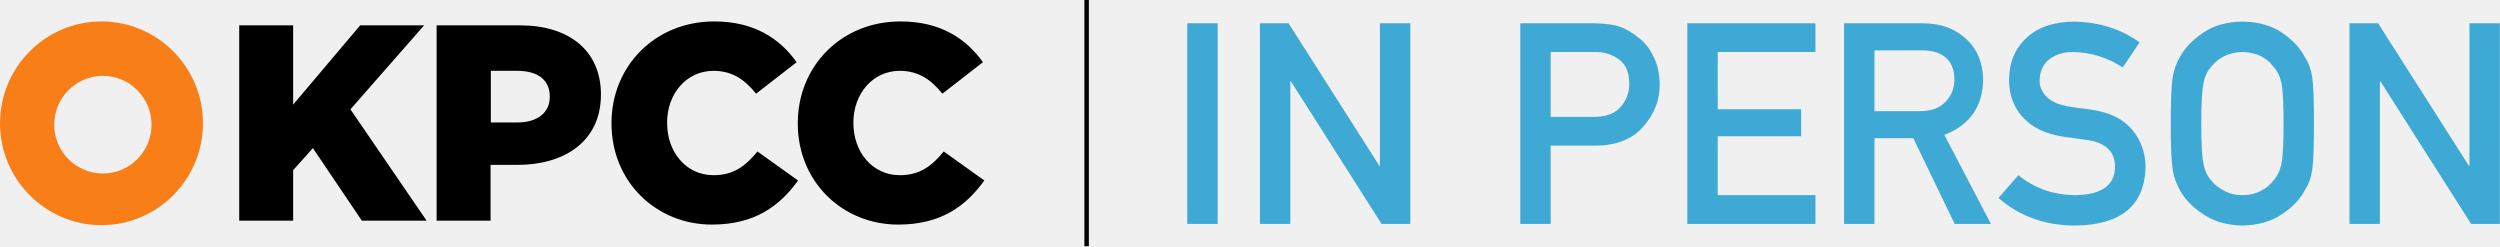
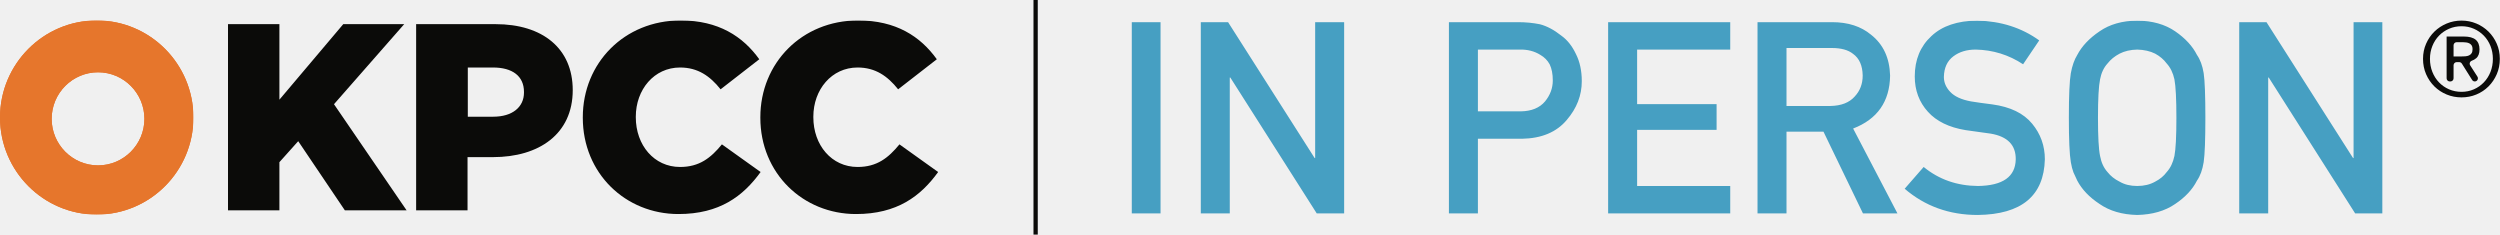
- <svg xmlns="http://www.w3.org/2000/svg" viewBox="0 0 2978.667 293.333" height="293.333" width="2978.667" xml:space="preserve" id="svg2" version="1.1">
-   <defs id="defs6">
-     <clipPath id="clipPath20" clipPathUnits="userSpaceOnUse">
-       <path style="clip-rule:evenodd" id="path18" d="m 10609.4,199.207 h 271.8 V 1992.15 h -271.8 z m 649.3,-0.012 h 271.7 V 1473.2 h 5 l 810.3,-1274.005 h 257 V 1992.15 h -271.8 V 718.145 h -4.9 l -811.5,1274.005 h -255.8 z m 2598.2,1535.945 h 392.3 c 73.7,1.63 138.5,-15.17 194.2,-50.43 36.9,-21.31 65.6,-50.41 86.1,-87.3 19.7,-41 29.5,-91.41 29.5,-151.26 0,-72.15 -24.2,-137.73 -72.5,-196.76 -50.9,-60.67 -126.7,-91.82 -227.5,-93.46 h -402.1 z M 13585.2,199.195 h 271.7 v 699.719 h 413.2 c 184.4,3.281 324.6,62.305 420.5,177.086 93.4,109.04 140.2,229.96 140.2,362.77 0,98.38 -18.5,183.64 -55.4,255.78 -35.2,74.61 -81.1,132 -137.7,172.17 -67.2,53.29 -133.6,88.54 -199.2,105.76 -65.6,13.11 -133.6,19.67 -204.1,19.67 h -649.2 z m 1492.7,0 h 1144.8 v 257.012 h -873 v 526.328 h 745.1 v 241.035 h -745.1 v 511.57 h 873 v 257.01 h -1144.8 z m 1672.3,1550.695 h 425.5 c 86.9,0 153.3,-18.44 199.2,-55.34 58.2,-41.81 88.1,-109.44 89.7,-202.9 0,-77.88 -25,-143.47 -75,-196.76 -50.8,-57.39 -127,-86.9 -228.7,-88.54 h -410.7 z M 16478.5,199.195 h 271.7 V 965.32 h 346.8 l 370.1,-766.125 h 323.4 l -415.6,795.637 c 227.9,87.718 343.4,253.328 346.7,496.818 -4.9,165.6 -64.3,293.08 -178.3,382.45 -94.2,78.7 -216,118.05 -365.2,118.05 h -699.6 z m 1557.9,435.325 -178.3,-204.137 c 191,-163.965 419.3,-245.945 684.9,-245.945 410.7,4.917 620.6,178.718 629.6,521.406 0,127.074 -39.8,238.57 -119.3,334.486 -80.3,97.56 -204.5,157.82 -372.6,180.78 -85.2,10.65 -152.4,20.08 -201.6,28.28 -88.6,16.4 -152.9,45.91 -193.1,88.54 -40.1,41.81 -60.2,88.54 -60.2,140.19 1.6,86.08 31.5,150.85 89.7,194.3 55.8,41.81 125.5,62.72 209.1,62.72 161.5,-3.28 309.4,-49.19 443.9,-137.73 l 151.2,223.81 c -164.8,118.87 -358.6,180.77 -581.6,185.69 -185.3,-1.64 -328.3,-50.01 -429.1,-145.11 -104.1,-95.92 -156.2,-222.17 -156.2,-378.76 0,-130.35 41.4,-241.03 124.2,-332.03 80.3,-88.54 197.6,-145.52 351.7,-170.932 86,-12.297 165.1,-23.367 237.3,-33.203 157.4,-27.055 235.3,-107.398 233.6,-241.031 -3.3,-163.145 -121.3,-246.356 -354.1,-249.637 -196.8,1.641 -366.4,61.078 -509.1,178.313 z m 1361.2,461.15 c 0,-204.955 6.2,-343.506 18.5,-415.65 6.5,-38.532 14.7,-70.504 24.5,-95.918 10.7,-24.594 22.6,-50.418 35.7,-77.473 43.5,-82.805 113.1,-155.766 209,-218.895 94.3,-65.586 212,-100.019 353,-103.296 142.6,3.277 261.5,37.71 356.5,103.296 94.3,63.129 162.4,136.09 204.2,218.895 30.3,43.449 51.2,101.246 62.7,173.391 10.6,72.144 16,210.695 16,415.65 0,208.24 -5.4,347.61 -16,418.11 -11.5,70.51 -32.4,127.49 -62.7,170.93 -41.8,82.81 -109.9,156.59 -204.2,221.36 -95,65.59 -213.9,99.2 -356.5,100.84 -141,-1.64 -258.7,-35.25 -353,-100.84 -95.9,-64.77 -165.5,-138.55 -209,-221.36 -27,-43.44 -47.1,-100.42 -60.2,-170.93 -12.3,-70.5 -18.5,-209.87 -18.5,-418.11 z m 273,0 c 0,176.26 6.5,296.37 19.7,360.31 11.4,60.67 34.8,110.27 70.1,148.81 28.6,36.89 66.4,67.63 113.1,92.22 45.9,23.78 100.8,36.49 164.8,38.13 64.7,-1.64 120.9,-14.35 168.4,-38.13 45.1,-24.59 81.2,-55.33 108.2,-92.22 35.3,-38.54 59.4,-88.14 72.6,-148.81 12.3,-63.94 18.4,-184.05 18.4,-360.31 0,-176.26 -6.1,-295.545 -18.4,-357.85 -13.2,-62.308 -37.3,-112.726 -72.6,-151.257 -27,-36.895 -63.1,-66.817 -108.2,-89.774 -47.5,-27.055 -103.7,-40.582 -168.4,-40.582 -64,0 -118.9,13.527 -164.8,40.582 -46.7,22.957 -84.5,52.879 -113.1,89.774 -35.3,38.531 -58.7,88.949 -70.1,151.257 -13.2,62.305 -19.7,181.59 -19.7,357.85 z m 1324.3,-896.475 h 271.7 V 1473.2 h 5 l 810.3,-1274.005 h 257 V 1992.15 h -271.8 V 718.145 h -4.9 l -811.5,1274.005 h -255.8 z" />
-     </clipPath>
-     <clipPath id="clipPath26" clipPathUnits="userSpaceOnUse">
-       <path id="path24" d="M 0,0 H 22340 V 2200 H 0 Z" />
-     </clipPath>
-     <clipPath id="clipPath38" clipPathUnits="userSpaceOnUse">
-       <path style="clip-rule:evenodd" id="path36" d="m 0,1098.34 c 0,501.85 406.773,910.09 906.828,910.09 500.152,0 906.832,-408.24 906.832,-910.09 0,-501.961 -406.68,-910.195 -906.832,-910.195 C 406.773,188.145 0,596.379 0,1098.34 Z m 919.203,423.85 c -239.625,0 -434.734,-195.82 -434.734,-436.33 0,-240.782 195.109,-436.411 434.734,-436.411 239.907,0 434.827,195.629 434.827,436.411 0,240.51 -194.92,436.33 -434.827,436.33 z" />
-     </clipPath>
-     <clipPath id="clipPath44" clipPathUnits="userSpaceOnUse">
-       <path id="path42" d="M 0,0 H 22340 V 2200 H 0 Z" />
-     </clipPath>
-     <clipPath id="clipPath54" clipPathUnits="userSpaceOnUse">
-       <path style="clip-rule:evenodd" id="path52" d="m 2137.71,228.039 h 481.98 v 451.332 l 176.4,196.988 437.27,-648.32 h 578.87 l -680.74,994.921 658.39,750.56 h -571.43 l -598.76,-708.17 v 708.17 h -481.98 z m 1763.97,0 h 481.98 v 498.707 h 238.51 c 432.3,0 747.83,216.938 747.83,628.374 0,391.49 -283.23,618.4 -722.98,618.4 h -745.34 z m 484.47,877.731 v 461.3 h 236.11 c 181.62,0 290.59,-79.79 290.59,-229.41 v -4.98 c 0,-137.15 -108.97,-226.91 -288,-226.91 z M 6361.3,193.129 c 385.09,0 606.2,167.066 770.18,393.98 L 6768.75,846.438 C 6664.4,719.266 6557.57,634.484 6376.2,634.484 c -243.47,0 -414.9,204.473 -414.9,466.296 v 4.99 c 0,254.34 171.43,461.3 414.9,461.3 166.46,0 280.75,-79.79 380.12,-204.47 l 362.74,281.77 c -154.04,214.44 -382.61,364.06 -737.89,364.06 -526.71,0 -916.77,-398.97 -916.77,-907.65 v -4.99 c 0,-521.149 400,-902.661 896.9,-902.661 z m 1664.59,0 c 385.09,0 606.21,167.066 770.18,393.98 L 8433.34,846.438 C 8328.99,719.266 8222.16,634.484 8040.79,634.484 c -243.47,0 -414.9,204.473 -414.9,466.296 v 4.99 c 0,254.34 171.43,461.3 414.9,461.3 166.46,0 280.75,-79.79 380.13,-204.47 l 362.73,281.77 c -154.04,214.44 -382.61,364.06 -737.89,364.06 -526.71,0 -916.76,-398.97 -916.76,-907.65 v -4.99 c 0,-521.149 399.99,-902.661 896.89,-902.661 z" />
-     </clipPath>
-     <clipPath id="clipPath60" clipPathUnits="userSpaceOnUse">
-       <path id="path58" d="M 0,0 H 22340 V 2200 H 0 Z" />
-     </clipPath>
-     <clipPath id="clipPath70" clipPathUnits="userSpaceOnUse">
-       <path id="path68" d="m 9690,0 v 2200 h 40 V 0 Z" />
-     </clipPath>
+ <svg xmlns="http://www.w3.org/2000/svg" xmlns:xlink="http://www.w3.org/1999/xlink" width="2344px" height="220px" viewBox="0 0 2344 220" version="1.1">
+   <defs>
+     <path d="M0.94,181.078 L0.94,1.784 L28.12,1.784 L28.12,181.078 L0.94,181.078 Z M65.87,181.079 L65.87,1.784 L91.44,1.784 L172.6,129.184 L173.09,129.184 L173.09,1.784 L200.27,1.784 L200.27,181.079 L174.57,181.079 L93.53,53.679 L93.04,53.679 L93.04,181.079 L65.87,181.079 Z M325.69,27.485 L325.69,85.406 L365.9,85.406 C375.98,85.242 383.56,82.126 388.65,76.06 C393.48,70.157 395.9,63.598 395.9,56.384 C395.9,50.399 394.92,45.357 392.95,41.258 C390.9,37.569 388.03,34.659 384.34,32.527 C378.77,29.002 372.29,27.321 364.91,27.485 L325.69,27.485 Z M298.51,181.079 L298.51,1.784 L363.44,1.784 C370.49,1.784 377.29,2.439 383.85,3.751 C390.41,5.473 397.05,8.998 403.77,14.327 C409.43,18.344 414.02,24.083 417.54,31.543 C421.23,38.758 423.08,47.284 423.08,57.122 C423.08,70.403 418.4,82.495 409.06,93.399 C399.47,104.877 385.45,110.779 367,111.107 L325.69,111.107 L325.69,181.079 L298.51,181.079 Z M447.79,181.079 L447.79,1.784 L562.27,1.784 L562.27,27.485 L474.97,27.485 L474.97,78.642 L549.48,78.642 L549.48,102.745 L474.97,102.745 L474.97,155.378 L562.27,155.378 L562.27,181.079 L447.79,181.079 Z M615.02,26.009 L615.02,80.364 L656.09,80.364 C666.26,80.2 673.88,77.249 678.96,71.51 C683.96,66.181 686.46,59.622 686.46,51.834 C686.3,42.488 683.31,35.724 677.49,31.543 C672.89,27.854 666.26,26.009 657.57,26.009 L615.02,26.009 Z M587.85,181.079 L587.85,1.784 L657.81,1.784 C672.73,1.784 684.9,5.719 694.33,13.589 C705.73,22.525 711.67,35.273 712.16,51.834 C711.83,76.183 700.27,92.743 677.49,101.515 L719.05,181.079 L686.71,181.079 L649.7,104.467 L615.02,104.467 L615.02,181.079 L587.85,181.079 Z M743.64,137.547 C757.9,149.27 774.87,155.214 794.55,155.378 C817.83,155.05 829.63,146.729 829.96,130.414 C830.12,117.051 822.34,109.017 806.6,106.311 C799.38,105.327 791.47,104.221 782.86,102.991 C767.45,100.45 755.73,94.752 747.7,85.898 C739.42,76.798 735.28,65.73 735.28,52.695 C735.28,37.036 740.48,24.411 750.89,14.819 C760.98,5.309 775.28,0.472 793.81,0.308 C816.11,0.8 835.49,6.989 851.97,18.877 L836.85,41.258 C823.4,32.404 808.61,27.813 792.46,27.485 C784.09,27.485 777.13,29.576 771.55,33.757 C765.73,38.102 762.74,44.578 762.58,53.187 C762.58,58.352 764.58,63.024 768.6,67.206 C772.62,71.469 779.05,74.42 787.91,76.06 C792.82,76.88 799.55,77.822 808.07,78.888 C824.88,81.184 837.3,87.209 845.33,96.965 C853.28,106.557 857.26,117.707 857.26,130.414 C856.36,164.683 835.37,182.063 794.3,182.555 C767.74,182.555 744.91,174.357 725.81,157.96 L743.64,137.547 Z M879.76,91.431 C879.76,70.608 880.37,56.671 881.6,49.62 C882.92,42.57 884.92,36.872 887.63,32.527 C891.97,24.247 898.94,16.868 908.53,10.392 C917.96,3.833 929.72,0.472 943.82,0.308 C958.09,0.472 969.97,3.833 979.48,10.392 C988.91,16.868 995.71,24.247 999.89,32.527 C1002.93,36.872 1005.02,42.57 1006.17,49.62 C1007.23,56.671 1007.76,70.608 1007.76,91.431 C1007.76,111.927 1007.23,125.782 1006.17,132.997 C1005.02,140.211 1002.93,145.991 999.89,150.336 C995.71,158.616 988.91,165.912 979.48,172.225 C969.97,178.784 958.09,182.227 943.82,182.555 C929.72,182.227 917.96,178.784 908.53,172.225 C898.94,165.912 891.97,158.616 887.63,150.336 C886.32,147.63 885.13,145.048 884.06,142.588 C883.08,140.047 882.26,136.85 881.6,132.997 C880.37,125.782 879.76,111.927 879.76,91.431 Z M907.06,91.431 C907.06,109.058 907.71,120.986 909.02,127.217 C910.17,133.447 912.51,138.489 916.03,142.343 C918.9,146.032 922.67,149.024 927.35,151.32 C931.94,154.025 937.43,155.378 943.82,155.378 C950.3,155.378 955.91,154.025 960.67,151.32 C965.18,149.024 968.78,146.032 971.49,142.343 C975.01,138.489 977.43,133.447 978.74,127.217 C979.97,120.986 980.59,109.058 980.59,91.431 C980.59,73.805 979.97,61.795 978.74,55.4 C977.43,49.333 975.01,44.374 971.49,40.52 C968.78,36.831 965.18,33.757 960.67,31.297 C955.91,28.92 950.3,27.649 943.82,27.485 C937.43,27.649 931.94,28.92 927.35,31.297 C922.67,33.757 918.9,36.831 916.03,40.52 C912.51,44.374 910.17,49.333 909.02,55.4 C907.71,61.795 907.06,73.805 907.06,91.431 Z M1039.49,181.079 L1039.49,1.784 L1065.06,1.784 L1146.22,129.184 L1146.71,129.184 L1146.71,1.784 L1173.89,1.784 L1173.89,181.079 L1148.19,181.079 L1067.16,53.679 L1066.66,53.679 L1066.66,181.079 L1039.49,181.079 Z" id="path-1" />
+     <polygon id="path-3" points="0 0.156 181.365 0.156 181.365 182.184 0 182.184" />
+     <path d="M-8.61431059e-09,90.734 C0.232,40.747 40.819,0.156 90.681,0.156 C140.697,0.156 181.365,40.98 181.365,91.165 C181.365,141.361 140.697,182.184 90.681,182.184 C40.819,182.184 0.232,141.594 -8.61431062e-09,91.596 L-1.65436123e-24,90.734 L-8.61431059e-09,90.734 Z M91.919,48.78 C67.956,48.78 48.446,68.362 48.446,92.412 C48.446,116.491 67.956,136.054 91.919,136.054 C115.91,136.054 135.402,116.491 135.402,92.412 C135.402,68.362 115.91,48.78 91.919,48.78 Z" id="path-5" />
+     <path d="M0.769,178.195 L0.769,3.647 L48.968,3.647 L48.968,74.463 L108.844,3.647 L165.986,3.647 L100.148,78.702 L168.222,178.195 L110.334,178.195 L66.608,113.363 L48.968,133.062 L48.968,178.195 L0.769,178.195 Z M177.166,178.195 L177.166,3.647 L251.7,3.647 C295.675,3.647 323.998,26.338 323.998,65.487 C323.998,106.63 292.446,128.324 249.216,128.324 L225.365,128.324 L225.365,178.195 L177.166,178.195 Z M225.613,90.422 L249.484,90.422 C267.387,90.422 278.284,81.445 278.284,67.731 L278.284,67.232 C278.284,52.271 267.387,44.292 249.224,44.292 L225.613,44.292 L225.613,90.422 Z M423.128,181.686 C373.439,181.686 333.439,143.534 333.439,91.419 L333.439,90.921 C333.439,40.053 372.445,0.156 425.116,0.156 C460.643,0.156 483.501,15.117 498.905,36.562 L462.631,64.739 C452.693,52.271 441.265,44.292 424.619,44.292 C400.271,44.292 383.128,64.988 383.128,90.422 L383.128,90.921 C383.128,117.103 400.271,137.55 424.619,137.55 C442.756,137.55 453.439,129.072 463.873,116.355 L500.147,142.288 C483.749,164.979 461.638,181.686 423.128,181.686 Z M589.587,181.686 C539.898,181.686 499.898,143.534 499.898,91.419 L499.898,90.921 C499.898,40.053 538.904,0.156 591.575,0.156 C627.103,0.156 649.96,15.117 665.364,36.562 L629.09,64.739 C619.152,52.271 607.724,44.292 591.078,44.292 C566.73,44.292 549.587,64.988 549.587,90.422 L549.587,90.921 C549.587,117.103 566.73,137.55 591.078,137.55 C609.215,137.55 619.898,129.072 630.332,116.355 L666.606,142.288 C650.208,164.979 628.096,181.686 589.587,181.686 Z" id="path-7" />
  </defs>
-   <g transform="matrix(1.333333,0,0,-1.333333,0,293.3333)" id="g10">
-     <g transform="scale(0.1)" id="g12">
-       <g id="g14">
-         <g clip-path="url(#clipPath20)" id="g16">
-           <g clip-path="url(#clipPath26)" id="g22">
-             <g transform="scale(1.37049)" id="g28">
-               <path id="path30" style="fill:#3ea9d5;fill-opacity:1;fill-rule:nonzero;stroke:none" d="M 7704.87,1500.85 H 16336.4 V 98.094 H 7704.87" />
-             </g>
-           </g>
-         </g>
+   <g id="Page-1" stroke="none" stroke-width="1" fill="none" fill-rule="evenodd">
+     <g id="KPCCInPerson_Horizontal_FullColor" transform="translate(0, -1)">
+       <g id="Group-3" transform="translate(1060, 20)">
+         <mask id="mask-2" fill="white">
+           <use xlink:href="#path-1" />
+         </mask>
+         <g id="Clip-2" />
+         <polygon id="Fill-1" fill="#469FC2" mask="url(#mask-2)" points="0.92 182.58 1173.92 182.58 1173.92 0.3 0.92 0.3" />
      </g>
-       <g id="g32">
-         <g clip-path="url(#clipPath38)" id="g34">
-           <g clip-path="url(#clipPath44)" id="g40">
-             <path id="path46" style="fill:#f87e18;fill-opacity:1;fill-rule:nonzero;stroke:none" d="m 0,138.145 h 1863.66 v 1920.28 H 0 Z" />
-           </g>
-         </g>
+       <g id="Group-6" transform="translate(0, 20)">
+         <mask id="mask-4" fill="white">
+           <use xlink:href="#path-3" />
+         </mask>
+         <g id="Clip-5" />
+         <path d="M-0.001,91.165 C-0.001,40.98 40.676,0.156 90.681,0.156 C140.697,0.156 181.365,40.98 181.365,91.165 C181.365,141.361 140.697,182.184 90.681,182.184 C40.676,182.184 -0.001,141.361 -0.001,91.165 Z M91.919,48.78 C67.956,48.78 48.446,68.362 48.446,92.412 C48.446,116.491 67.956,136.054 91.919,136.054 C115.91,136.054 135.402,116.491 135.402,92.412 C135.402,68.362 115.91,48.78 91.919,48.78 Z" id="Fill-4" fill="#E6762C" mask="url(#mask-4)" />
      </g>
-       <g id="g48">
-         <g clip-path="url(#clipPath54)" id="g50">
-           <g clip-path="url(#clipPath60)" id="g56">
-             <path id="path62" style="fill:#000000;fill-opacity:1;fill-rule:nonzero;stroke:none" d="m 2087.71,143.129 h 6758.36 v 1915.3 H 2087.71 Z" />
-           </g>
-         </g>
+       <g id="Group-9" transform="translate(0, 20)">
+         <mask id="mask-6" fill="white">
+           <use xlink:href="#path-5" />
+         </mask>
+         <g id="Clip-8" />
+         <polygon id="Fill-7" fill="#E6762C" mask="url(#mask-6)" points="0 182.22 181.44 182.22 181.44 0.06 0 0.06" />
      </g>
-       <g id="g64">
-         <g clip-path="url(#clipPath70)" id="g66">
-           <path id="path72" style="fill:#000000;fill-opacity:1;fill-rule:nonzero;stroke:none" d="m 9640,0 h 140 v 2250 h -140 z" />
-         </g>
+       <g id="Group-12" transform="translate(213, 20)">
+         <mask id="mask-8" fill="white">
+           <use xlink:href="#path-7" />
+         </mask>
+         <g id="Clip-11" />
+         <polygon id="Fill-10" fill="#0B0B09" mask="url(#mask-8)" points="0.72 181.74 666.72 181.74 666.72 0.06 0.72 0.06" />
      </g>
+       <polygon id="Fill-13" fill="#0B0B09" points="968.999 220.94 972.999 220.94 972.999 0.999 968.999 0.999" />
+       <path d="M2271.83,56.163 C2271.83,51.087 2272.79,46.364 2274.71,41.995 C2276.62,37.625 2279.22,33.834 2282.51,30.621 C2285.8,27.408 2289.63,24.886 2294,23.055 C2298.37,21.223 2303.01,20.308 2307.93,20.308 C2312.84,20.308 2317.47,21.223 2321.81,23.055 C2326.15,24.886 2329.95,27.408 2333.21,30.621 C2336.46,33.834 2339.05,37.625 2340.96,41.995 C2342.88,46.364 2343.83,51.087 2343.83,56.163 C2343.83,61.368 2342.88,66.171 2340.96,70.573 C2339.05,74.975 2336.46,78.798 2333.21,82.043 C2329.95,85.288 2326.15,87.81 2321.81,89.609 C2317.47,91.408 2312.84,92.308 2307.93,92.308 C2303.01,92.308 2298.37,91.408 2294,89.609 C2289.63,87.81 2285.8,85.288 2282.51,82.043 C2279.22,78.798 2276.62,74.975 2274.71,70.573 C2272.79,66.171 2271.83,61.368 2271.83,56.163 Z M2278.34,56.163 C2278.34,60.597 2279.09,64.693 2280.59,68.452 C2282.09,72.212 2284.17,75.473 2286.82,78.236 C2289.47,80.999 2292.59,83.167 2296.2,84.742 C2299.81,86.316 2303.72,87.103 2307.93,87.103 C2312.08,87.103 2315.94,86.316 2319.51,84.742 C2323.09,83.167 2326.2,80.999 2328.85,78.236 C2331.5,75.473 2333.57,72.212 2335.07,68.452 C2336.57,64.693 2337.32,60.597 2337.32,56.163 C2337.32,51.858 2336.57,47.842 2335.07,44.115 C2333.57,40.388 2331.5,37.159 2328.85,34.428 C2326.2,31.698 2323.09,29.545 2319.51,27.971 C2315.94,26.396 2312.08,25.609 2307.93,25.609 C2303.72,25.609 2299.81,26.396 2296.2,27.971 C2292.59,29.545 2289.47,31.698 2286.82,34.428 C2284.17,37.159 2282.09,40.388 2280.59,44.115 C2279.09,47.842 2278.34,51.858 2278.34,56.163 Z M2293.95,35.248 L2310.13,35.248 C2315.11,35.248 2318.8,36.244 2321.19,38.236 C2323.58,40.228 2324.78,43.248 2324.78,47.296 C2324.78,51.087 2323.73,53.866 2321.62,55.633 C2320.43,56.629 2319.08,57.395 2317.57,57.932 C2315.78,58.57 2315.01,60.697 2316.05,62.307 L2322.81,72.823 C2324.07,74.782 2322.68,77.368 2320.36,77.368 C2319.36,77.368 2318.42,76.851 2317.89,75.999 L2308.22,60.617 C2307.68,59.765 2306.75,59.248 2305.74,59.248 L2303.39,59.248 C2301.77,59.248 2300.46,60.566 2300.46,62.192 L2300.46,74.424 C2300.46,76.05 2299.15,77.368 2297.54,77.368 L2296.88,77.368 C2295.26,77.368 2293.95,76.05 2293.95,74.424 L2293.95,35.248 Z M2300.46,53.947 L2307.26,53.947 C2308.73,53.947 2310.12,53.898 2311.42,53.802 C2312.73,53.706 2313.9,53.432 2314.92,52.982 C2315.94,52.533 2316.75,51.842 2317.36,50.911 C2317.97,49.979 2318.27,48.677 2318.27,47.007 C2318.27,45.593 2318,44.469 2317.46,43.633 C2316.91,42.798 2316.21,42.155 2315.35,41.706 C2314.49,41.256 2313.5,40.951 2312.38,40.79 C2311.26,40.629 2310.16,40.549 2309.08,40.549 L2303.39,40.549 C2301.77,40.549 2300.46,41.867 2300.46,43.493 L2300.46,53.947 Z" id="Fill-15" fill="#0B0B09" />
    </g>
  </g>
</svg>
